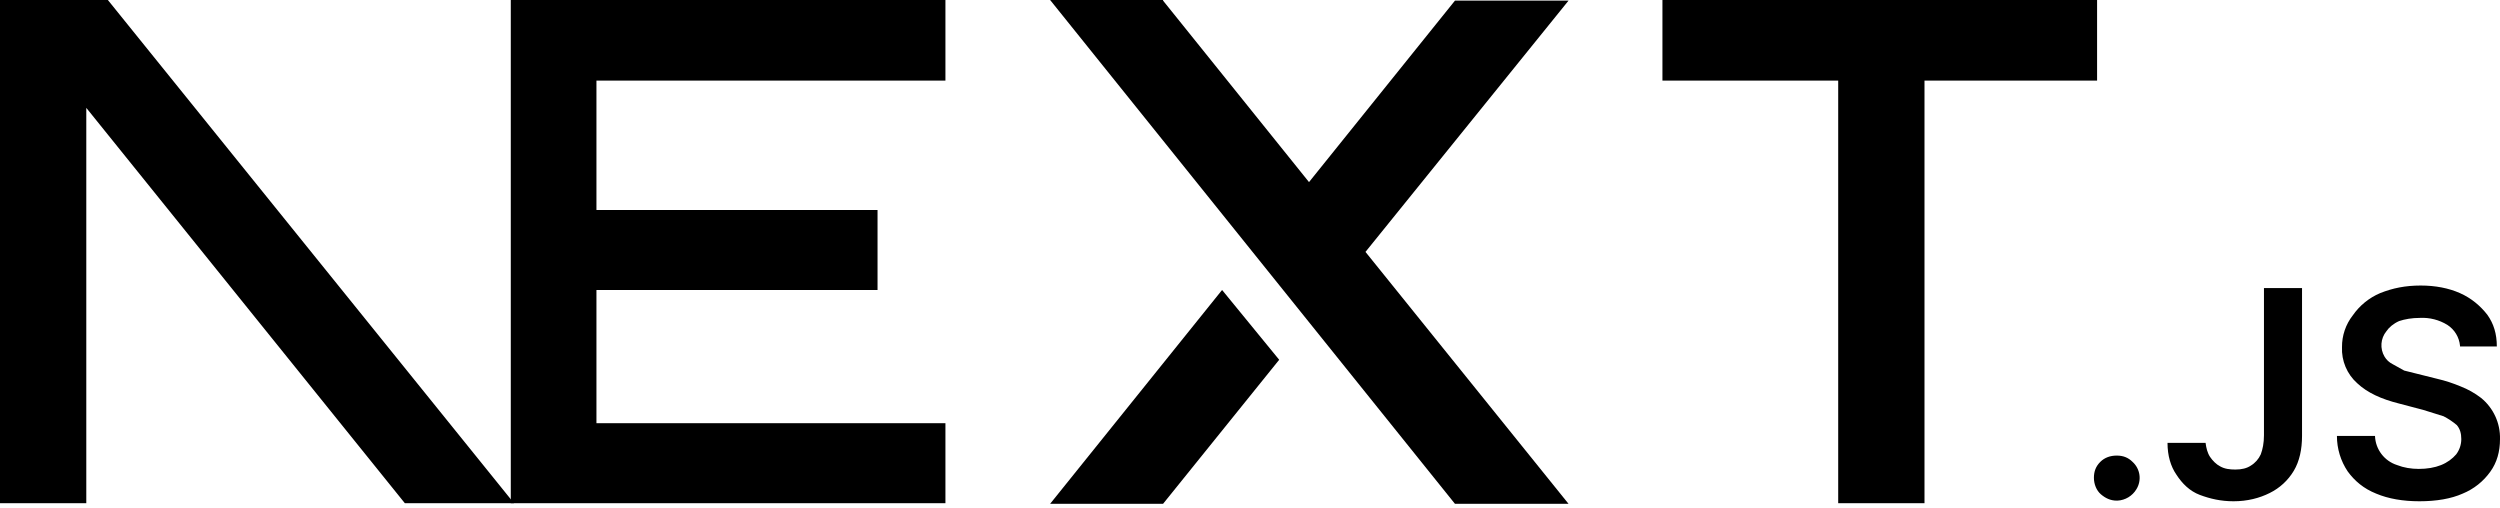
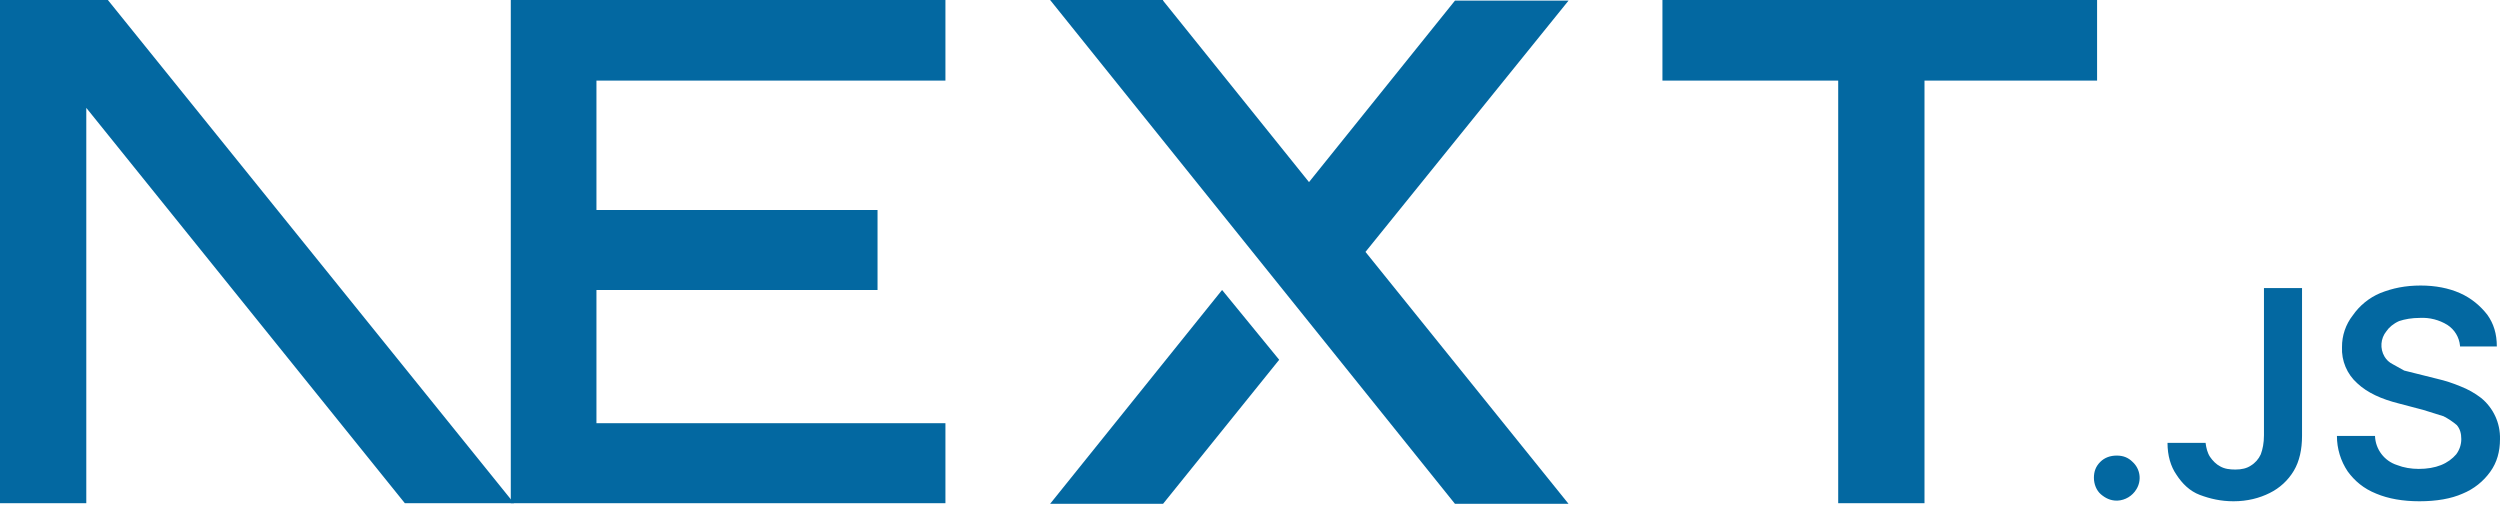
<svg xmlns="http://www.w3.org/2000/svg" fill="none" viewBox="0 0 394 80">
-   <path fill="#000" d="M262 0h68.5v12.7h-27.2v66.6h-13.6V12.7H262V0ZM149 0v12.7H94v20.4h44.3v12.6H94v21h55v12.6H80.5V0h68.7zm34.3 0h-17.8l63.8 79.4h17.9l-32-39.7 32-39.6h-17.9l-23 28.6-23-28.6zm18.3 56.7-9-11-27.1 33.7h17.8l18.3-22.7z" />
-   <path fill="#000" d="M81 79.3 17 0H0v79.3h13.6V17l50.2 62.3H81Zm252.6-.4c-1 0-1.8-.4-2.5-1s-1.1-1.6-1.1-2.6.3-1.8 1-2.5 1.6-1 2.6-1 1.8.3 2.5 1a3.4 3.4 0 0 1 .6 4.3 3.7 3.7 0 0 1-3 1.8zm23.2-33.5h6v23.3c0 2.1-.4 4-1.3 5.5a9.1 9.1 0 0 1-3.8 3.5c-1.6.8-3.5 1.3-5.7 1.3-2 0-3.7-.4-5.3-1s-2.8-1.8-3.7-3.2c-.9-1.3-1.4-3-1.4-5h6c.1.8.3 1.6.7 2.2s1 1.2 1.6 1.5c.7.4 1.5.5 2.4.5 1 0 1.8-.2 2.4-.6a4 4 0 0 0 1.6-1.8c.3-.8.5-1.8.5-3V45.5zm30.9 9.1a4.4 4.4 0 0 0-2-3.3 7.5 7.5 0 0 0-4.3-1.1c-1.3 0-2.4.2-3.3.5-.9.4-1.6 1-2 1.6a3.5 3.5 0 0 0-.3 4c.3.5.7.9 1.3 1.2l1.8 1 2 .5 3.2.8c1.3.3 2.5.7 3.7 1.2a13 13 0 0 1 3.2 1.8 8.1 8.1 0 0 1 3 6.5c0 2-.5 3.7-1.5 5.1a10 10 0 0 1-4.4 3.5c-1.8.8-4.1 1.2-6.8 1.2-2.6 0-4.9-.4-6.8-1.2-2-.8-3.4-2-4.5-3.5a10 10 0 0 1-1.7-5.6h6a5 5 0 0 0 3.5 4.6c1 .4 2.2.6 3.4.6 1.3 0 2.5-.2 3.5-.6 1-.4 1.8-1 2.4-1.7a4 4 0 0 0 .8-2.4c0-.9-.2-1.6-.7-2.2a11 11 0 0 0-2.1-1.4l-3.2-1-3.8-1c-2.8-.7-5-1.7-6.6-3.2a7.2 7.2 0 0 1-2.4-5.7 8 8 0 0 1 1.7-5 10 10 0 0 1 4.3-3.5c2-.8 4-1.2 6.4-1.2 2.3 0 4.4.4 6.2 1.2 1.8.8 3.2 2 4.3 3.4 1 1.4 1.5 3 1.5 5h-5.8z" />
+   <path fill="#0368a1" d="M262 0h68.5v12.7h-27.2v66.6h-13.6V12.7H262V0ZM149 0v12.7H94v20.4h44.3v12.6H94v21h55v12.6H80.5V0h68.7zm34.3 0h-17.8l63.8 79.4h17.9l-32-39.7 32-39.6h-17.9l-23 28.6-23-28.6zm18.3 56.7-9-11-27.1 33.7h17.8l18.3-22.7z" />
+   <path fill="#0368a1" d="M81 79.3 17 0H0v79.3h13.6V17l50.2 62.3H81Zm252.6-.4c-1 0-1.8-.4-2.5-1s-1.1-1.6-1.1-2.6.3-1.8 1-2.5 1.6-1 2.6-1 1.8.3 2.5 1a3.4 3.4 0 0 1 .6 4.3 3.7 3.7 0 0 1-3 1.8zm23.2-33.5h6v23.3c0 2.1-.4 4-1.3 5.5a9.1 9.1 0 0 1-3.8 3.5c-1.6.8-3.5 1.3-5.7 1.3-2 0-3.7-.4-5.3-1s-2.8-1.8-3.7-3.2c-.9-1.3-1.4-3-1.4-5h6c.1.8.3 1.6.7 2.2s1 1.2 1.6 1.5c.7.4 1.5.5 2.4.5 1 0 1.8-.2 2.4-.6a4 4 0 0 0 1.6-1.8c.3-.8.5-1.8.5-3V45.5zm30.9 9.1a4.4 4.4 0 0 0-2-3.3 7.5 7.5 0 0 0-4.3-1.1c-1.3 0-2.4.2-3.3.5-.9.4-1.6 1-2 1.6a3.5 3.5 0 0 0-.3 4c.3.5.7.9 1.3 1.2l1.8 1 2 .5 3.2.8c1.3.3 2.5.7 3.7 1.2a13 13 0 0 1 3.2 1.8 8.1 8.1 0 0 1 3 6.5c0 2-.5 3.7-1.5 5.1a10 10 0 0 1-4.4 3.5c-1.8.8-4.1 1.2-6.8 1.2-2.6 0-4.9-.4-6.8-1.2-2-.8-3.4-2-4.5-3.5a10 10 0 0 1-1.7-5.6h6a5 5 0 0 0 3.5 4.6c1 .4 2.2.6 3.4.6 1.3 0 2.5-.2 3.5-.6 1-.4 1.8-1 2.4-1.7a4 4 0 0 0 .8-2.4c0-.9-.2-1.6-.7-2.2a11 11 0 0 0-2.1-1.4l-3.2-1-3.8-1c-2.8-.7-5-1.7-6.6-3.2a7.2 7.2 0 0 1-2.4-5.7 8 8 0 0 1 1.7-5 10 10 0 0 1 4.3-3.5c2-.8 4-1.2 6.4-1.2 2.3 0 4.4.4 6.2 1.2 1.8.8 3.2 2 4.3 3.4 1 1.4 1.5 3 1.5 5h-5.8z" />
</svg>
